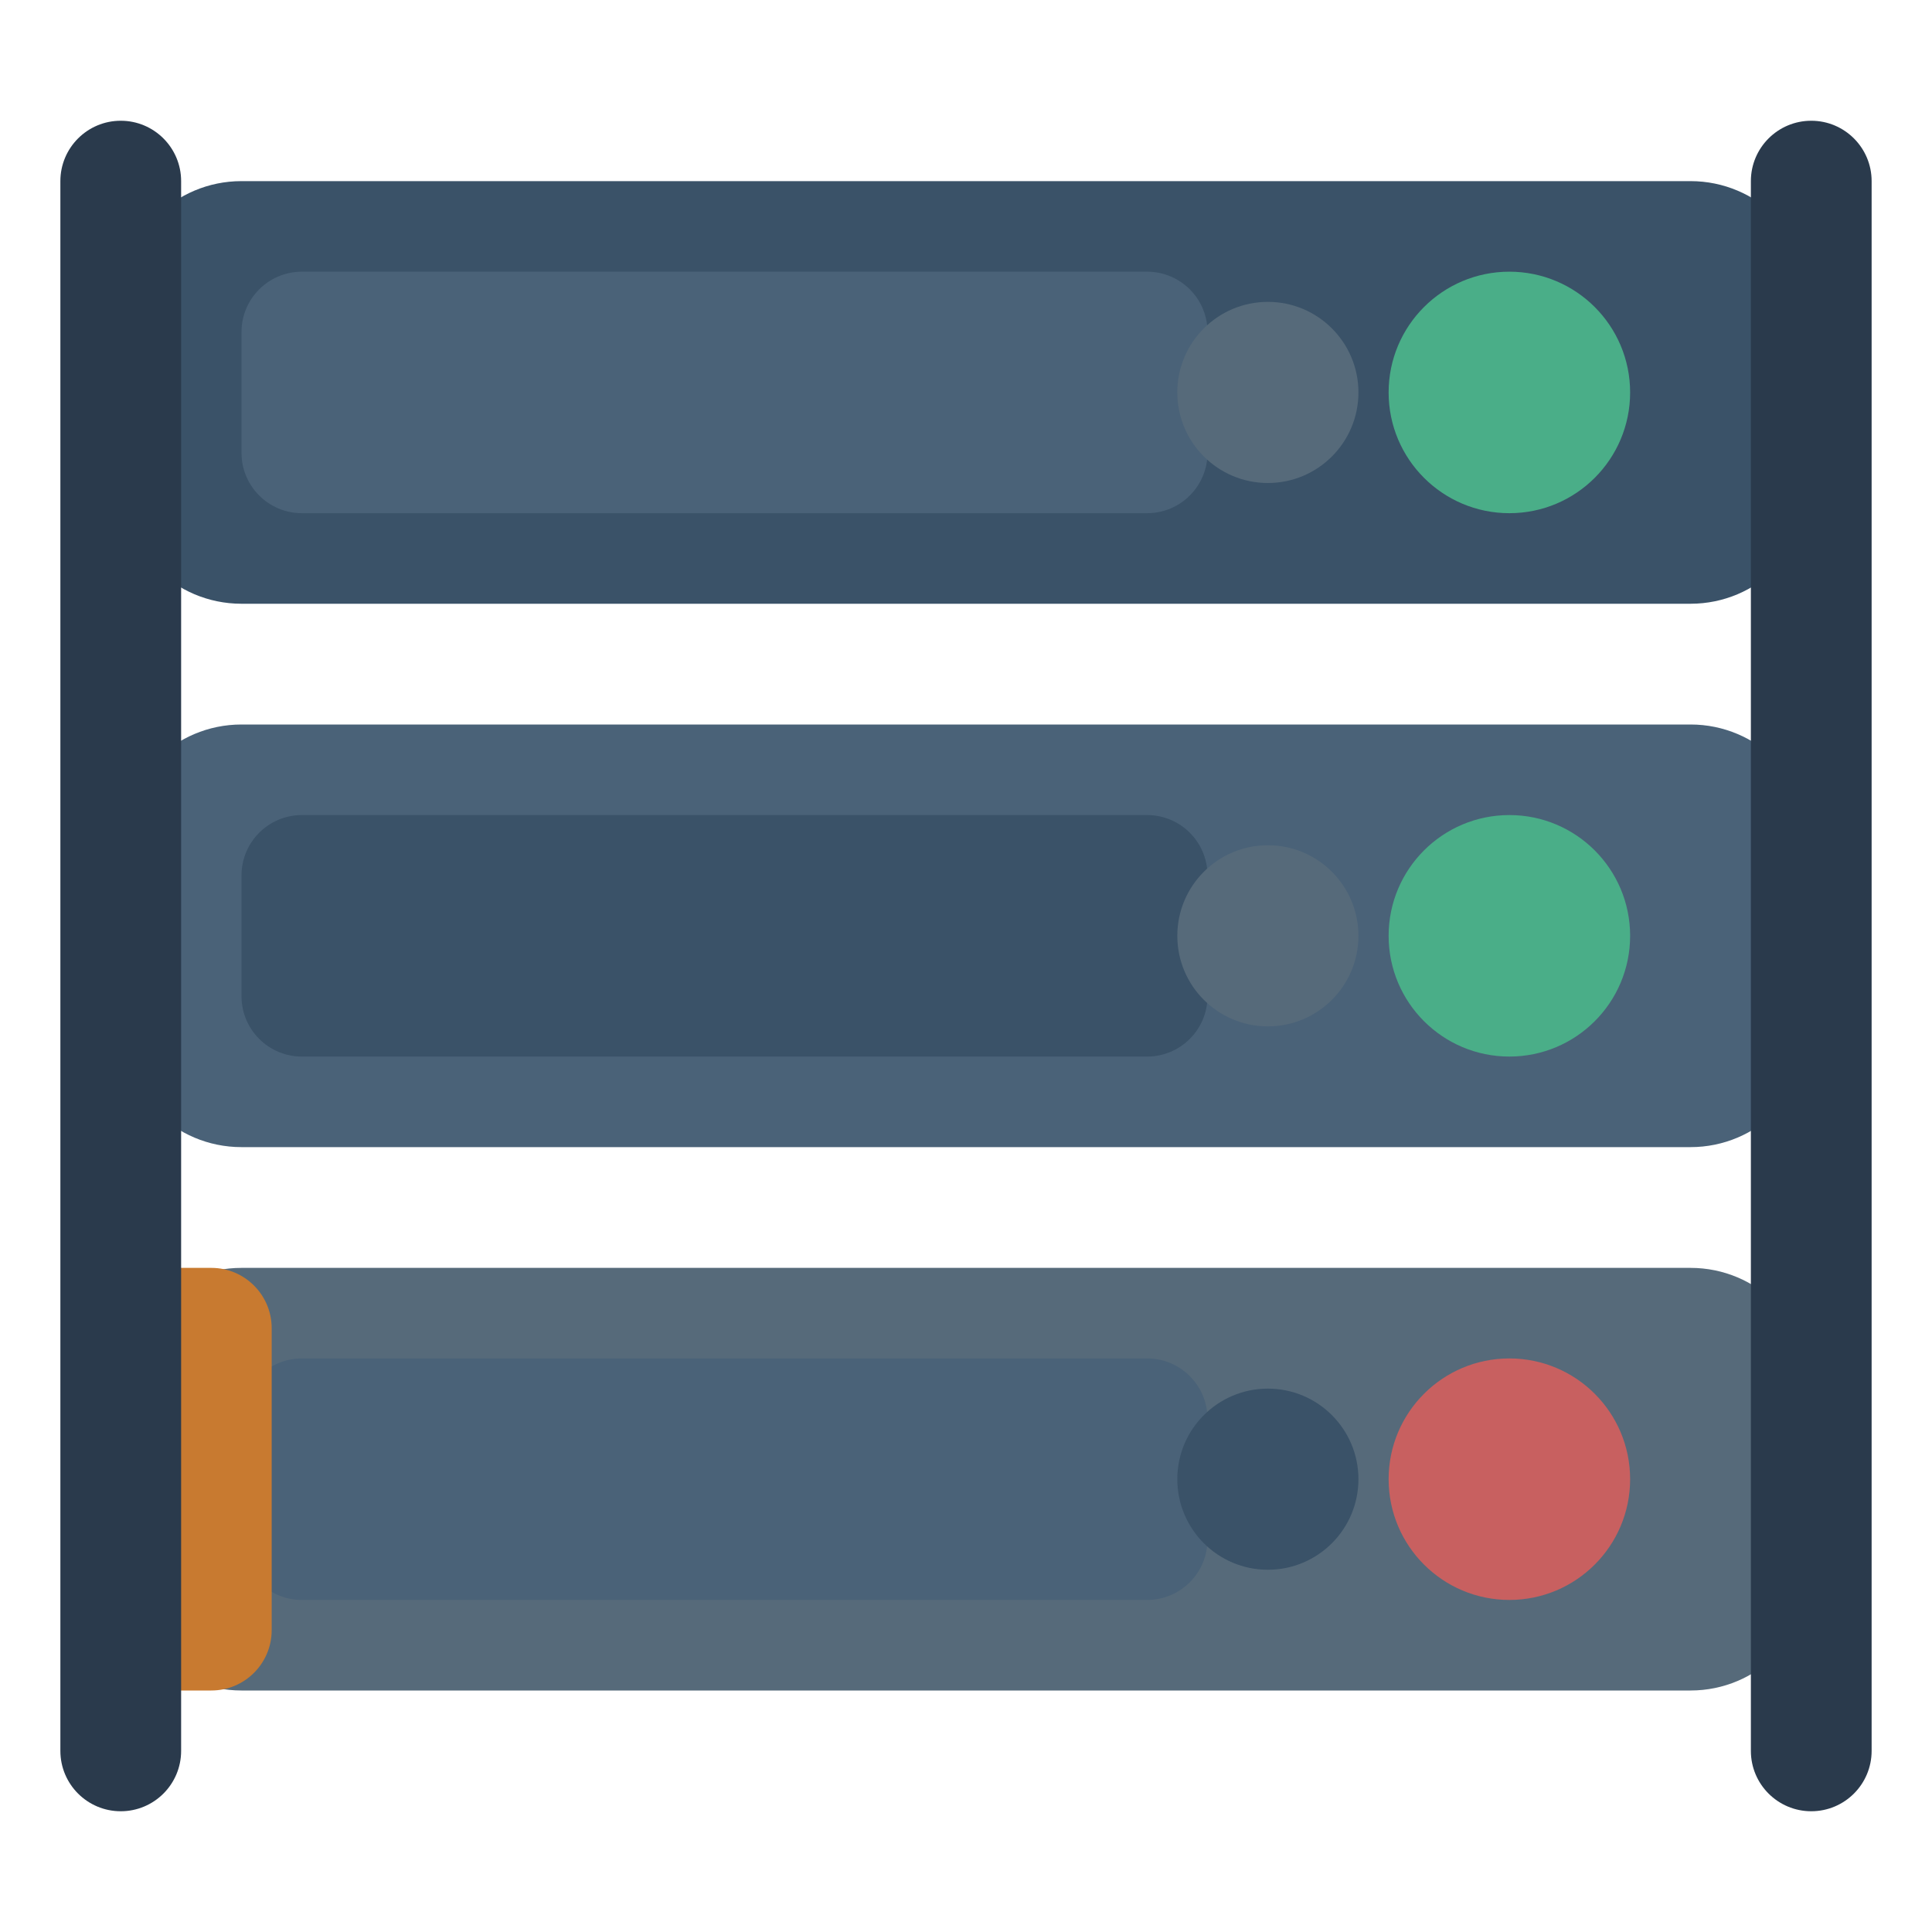
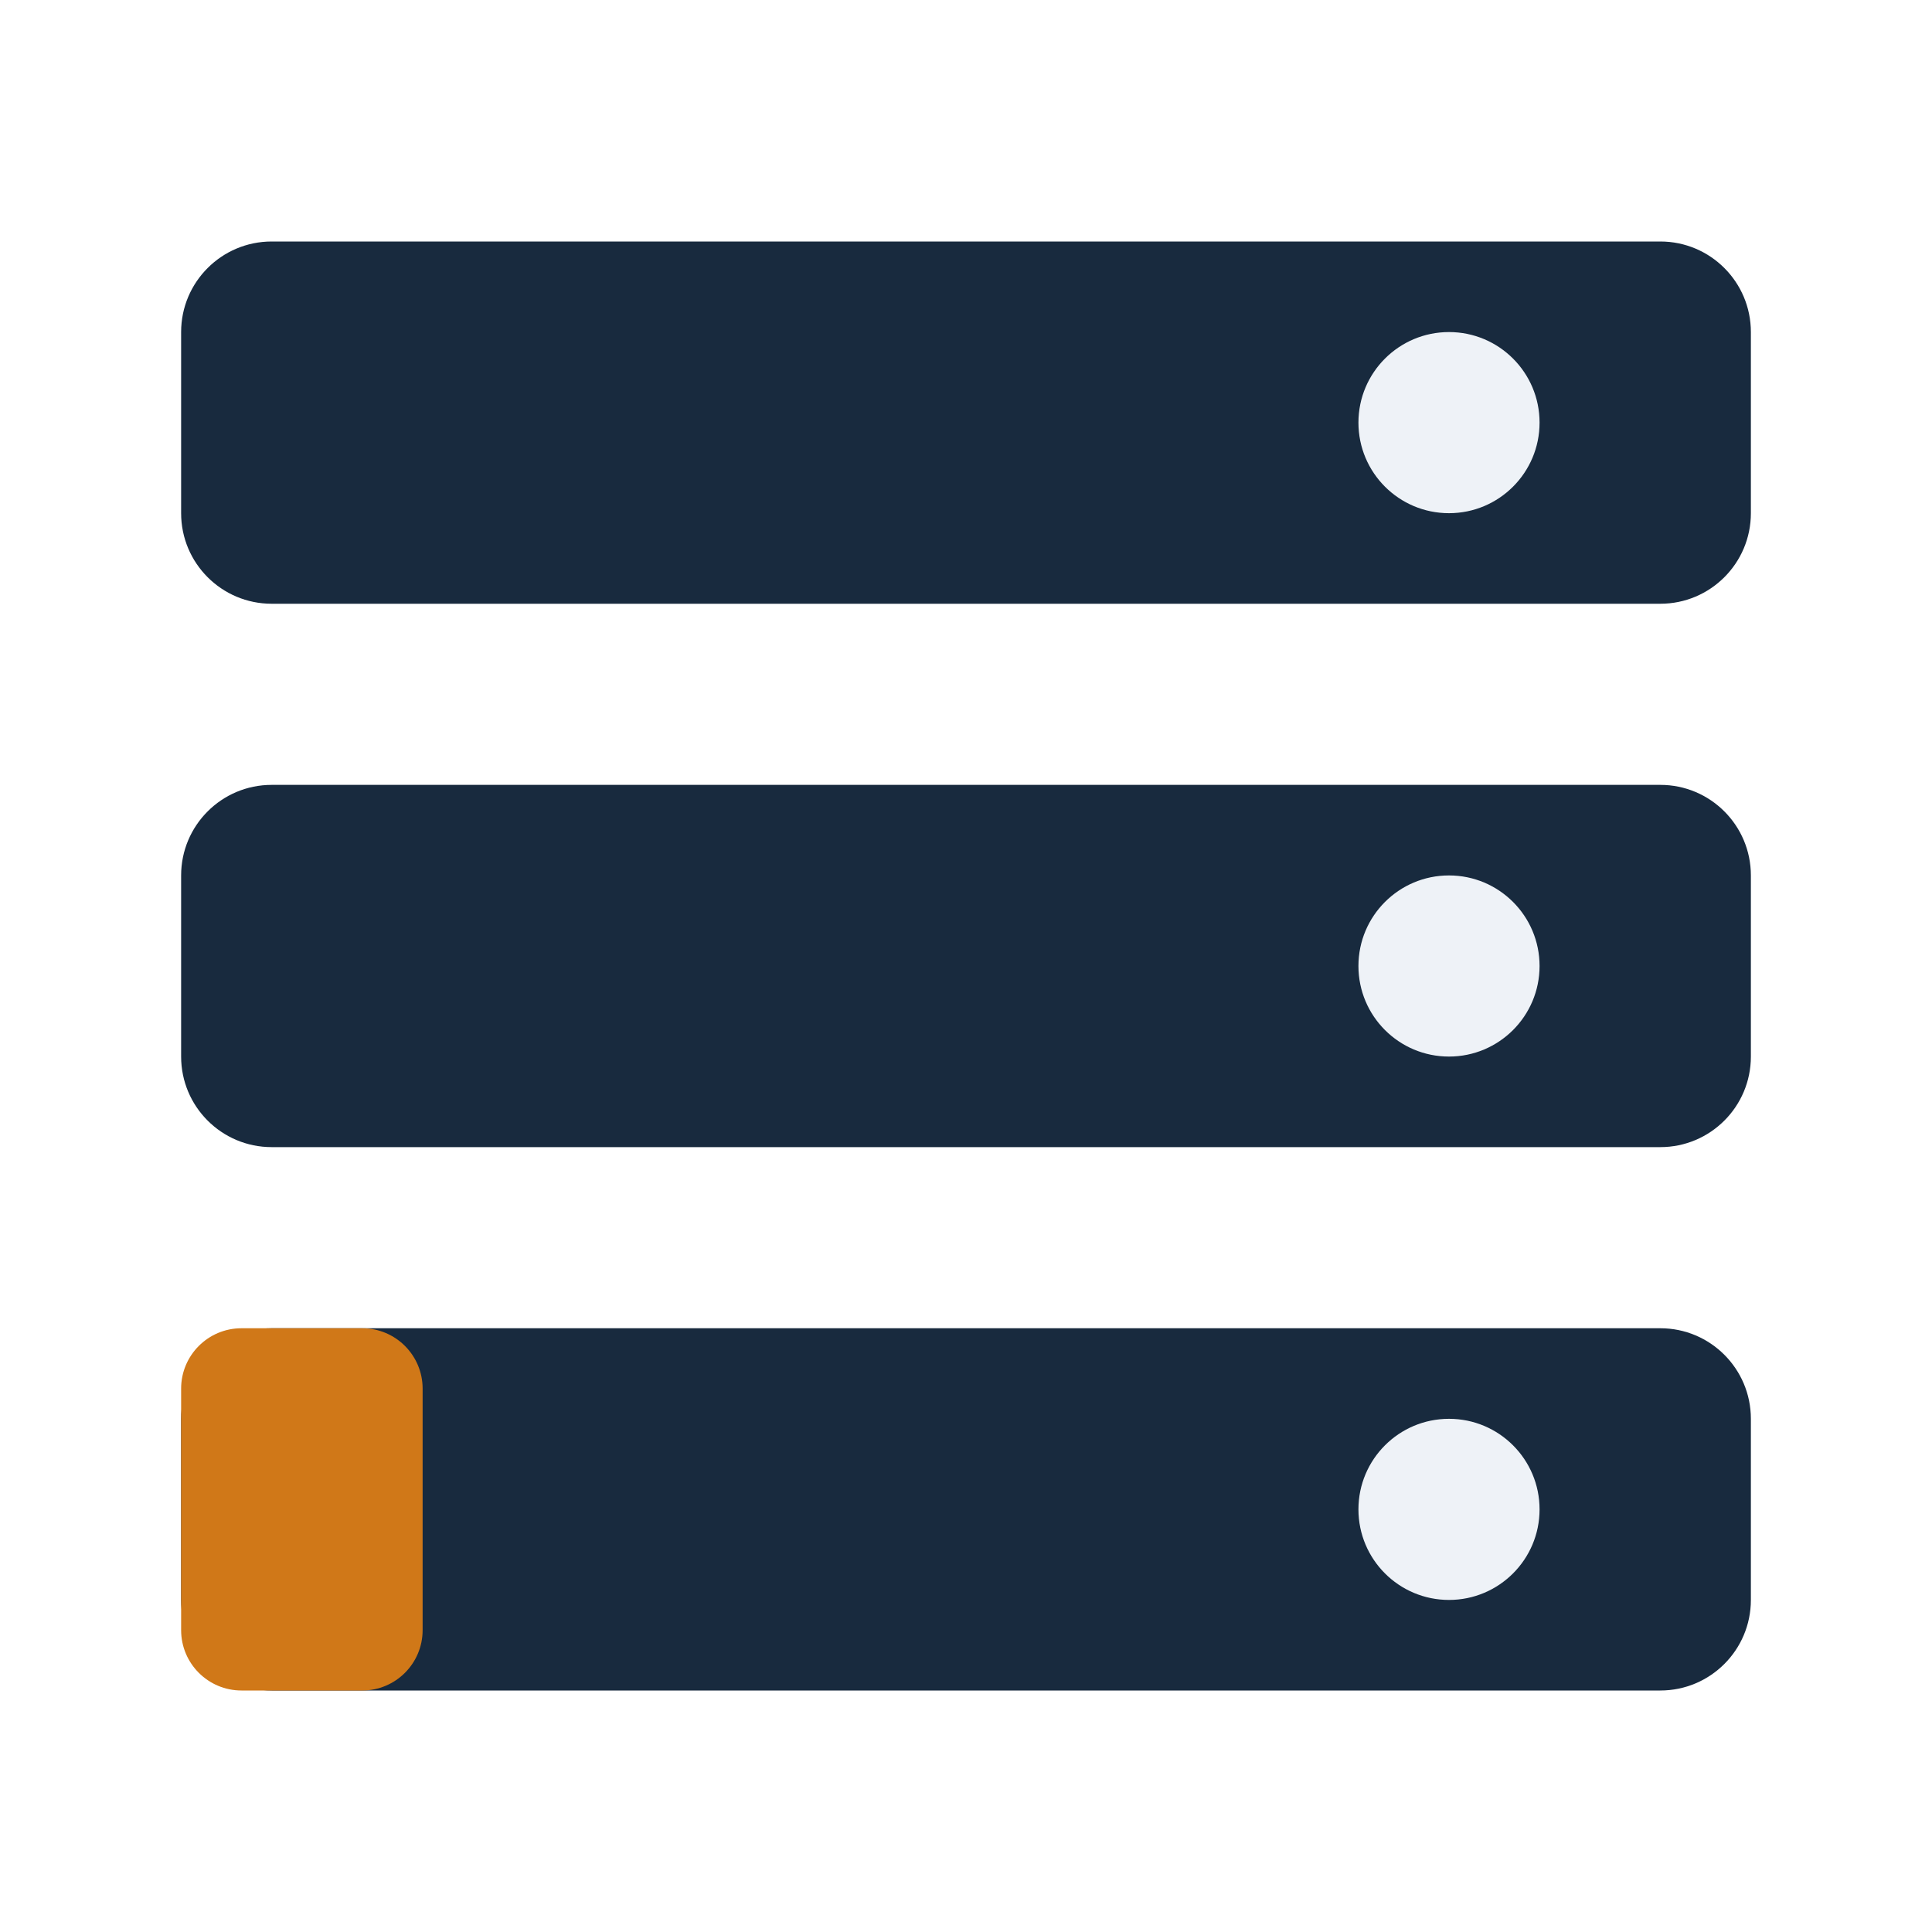
<svg xmlns="http://www.w3.org/2000/svg" viewBox="0 0 64 64">
-   <rect x="4" y="6" width="56" height="14" rx="4" fill="#3A5268" />
-   <rect x="8" y="9" width="32" height="8" rx="2" fill="#4A6278" />
-   <circle cx="50" cy="13" r="4" fill="#4AAE88" />
-   <circle cx="42" cy="13" r="3" fill="#566A7A" />
-   <rect x="4" y="24" width="56" height="14" rx="4" fill="#4A6278" />
-   <rect x="8" y="27" width="32" height="8" rx="2" fill="#3A5268" />
-   <circle cx="50" cy="31" r="4" fill="#4AAE88" />
-   <circle cx="42" cy="31" r="3" fill="#566A7A" />
-   <rect x="4" y="42" width="56" height="14" rx="4" fill="#566A7A" />
-   <rect x="8" y="45" width="32" height="8" rx="2" fill="#4A6278" />
-   <circle cx="50" cy="49" r="4" fill="#C86060" />
-   <circle cx="42" cy="49" r="3" fill="#3A5268" />
-   <rect x="4" y="42" width="5" height="14" rx="2" fill="#C87A30" />
-   <rect x="2" y="4" width="4" height="56" rx="2" fill="#2A3A4C" />
-   <rect x="58" y="4" width="4" height="56" rx="2" fill="#2A3A4C" />
+   <rect x="6" y="8" width="52" height="12" rx="3" fill="#182A3E" />
+   <rect x="6" y="26" width="52" height="12" rx="3" fill="#182A3E" />
+   <rect x="6" y="44" width="52" height="12" rx="3" fill="#182A3E" />
+   <rect x="6" y="44" width="8" height="12" rx="2" fill="#D07818" />
+   <circle cx="48" cy="14" r="3" fill="#EEF2F7" />
+   <circle cx="48" cy="32" r="3" fill="#EEF2F7" />
+   <circle cx="48" cy="50" r="3" fill="#EEF2F7" />
</svg>
